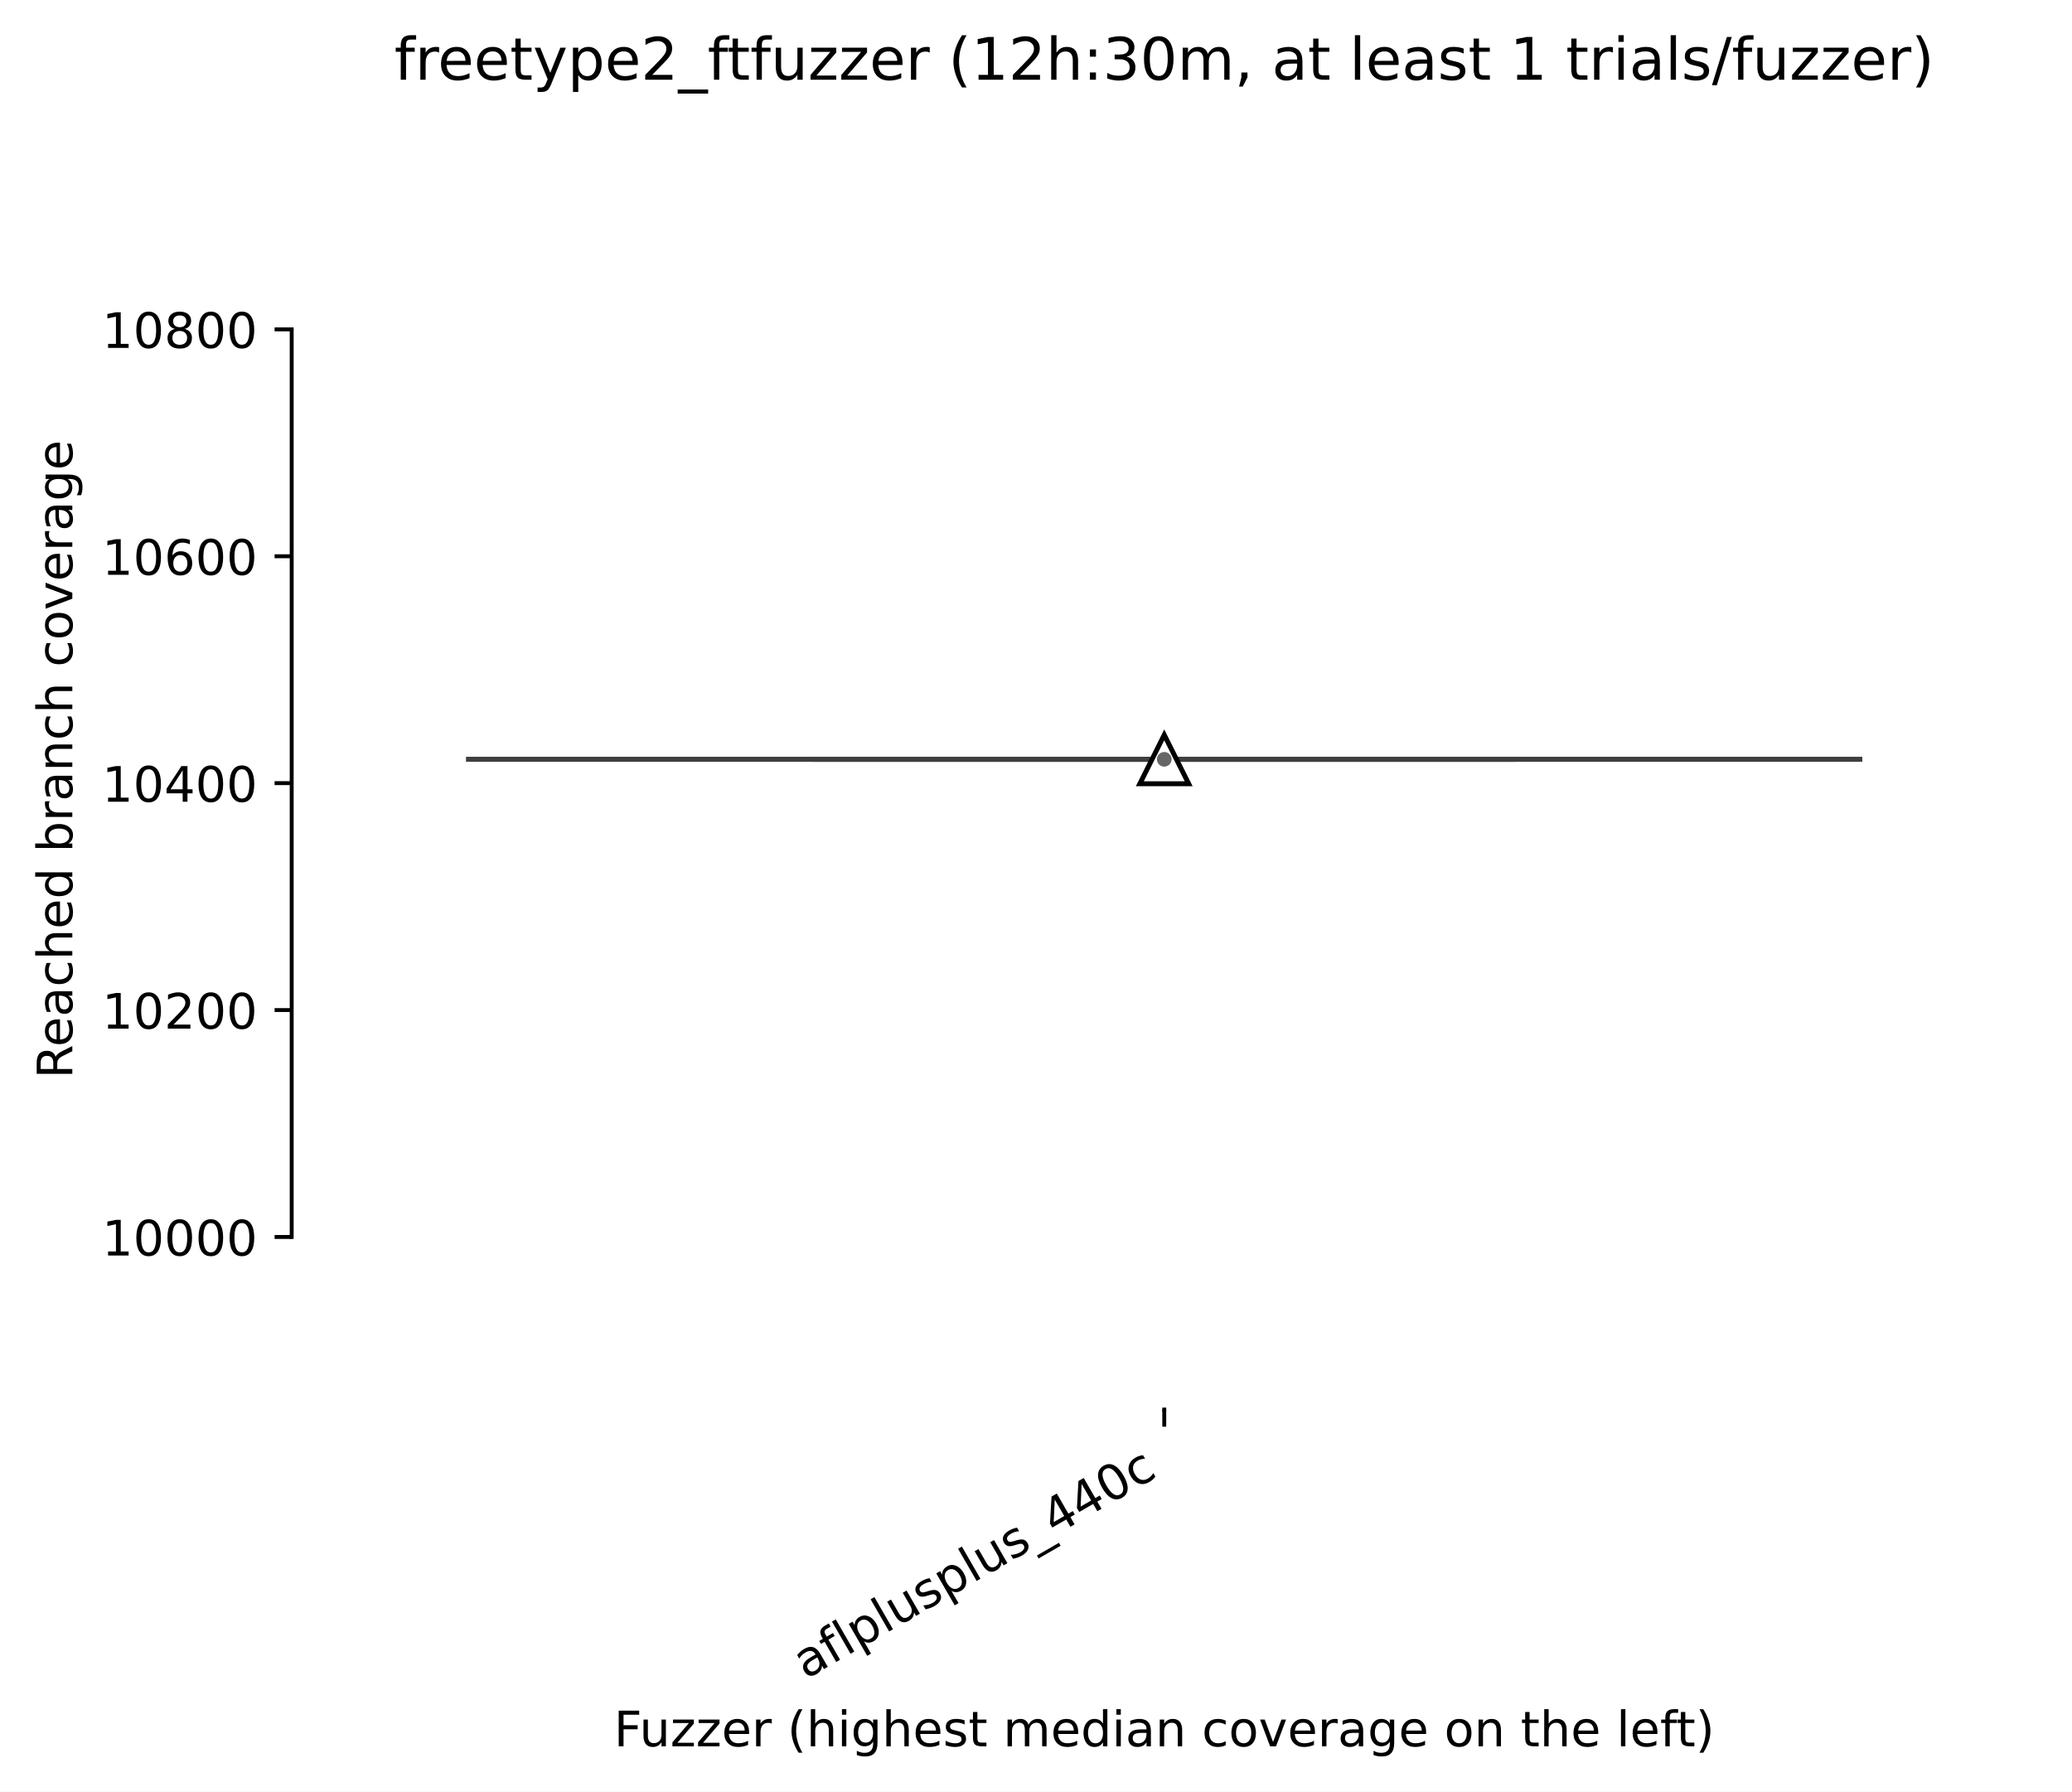
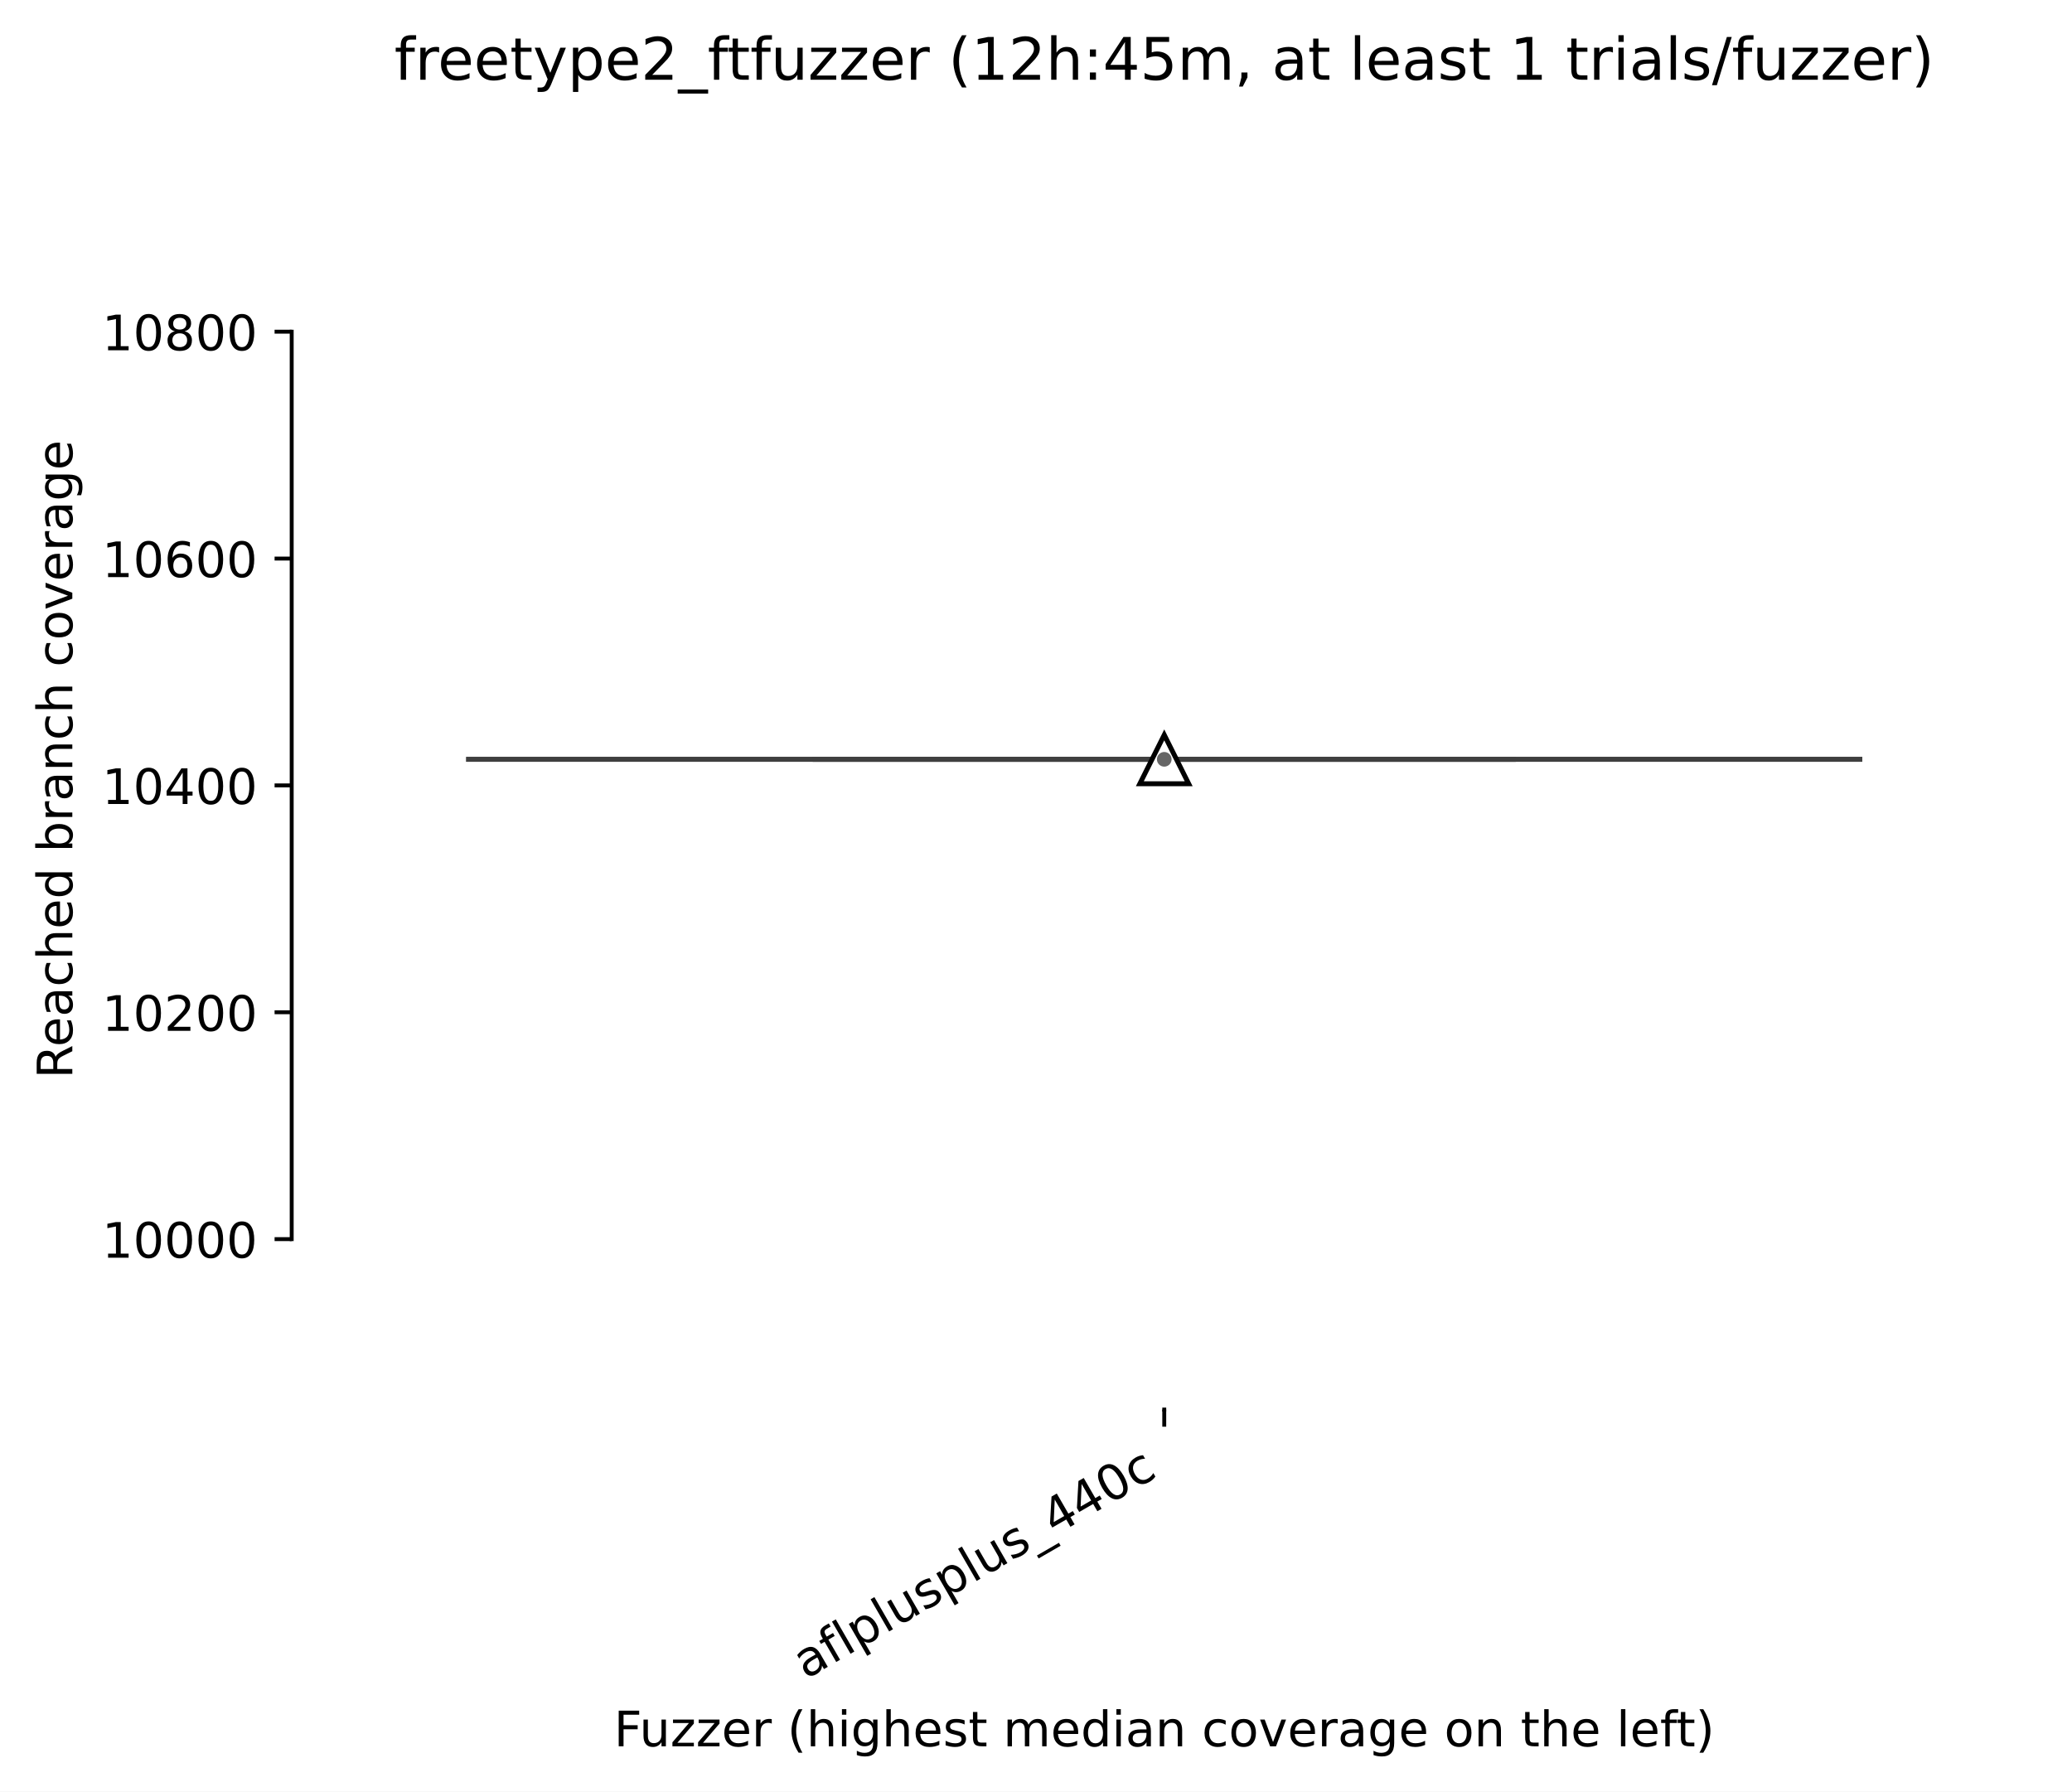
<svg xmlns="http://www.w3.org/2000/svg" xmlns:xlink="http://www.w3.org/1999/xlink" width="424.011pt" height="366.61pt" viewBox="0 0 424.011 366.61" version="1.1">
  <defs>
    <style type="text/css">*{stroke-linejoin: round; stroke-linecap: butt}</style>
  </defs>
  <g id="figure_1">
    <g id="patch_1">
      <path d="M 0 366.61  L 424.011 366.61  L 424.011 -0  L 0 -0  z " style="fill: #ffffff" />
    </g>
    <g id="axes_1">
      <g id="patch_2">
        <path d="M 59.691 288.43  L 416.811 288.43  L 416.811 22.318  L 59.691 22.318  z " style="fill: #ffffff" />
      </g>
      <g id="matplotlib.axis_1">
        <g id="xtick_1">
          <g id="line2d_1">
            <defs>
-               <path id="macef4b185a" d="M 0 0  L 0 3.5  " style="stroke: #000000; stroke-width: 0.8" />
+               <path id="m5508648068" d="M 0 0  L 0 3.5  " style="stroke: #000000; stroke-width: 0.8" />
            </defs>
            <g>
-               <use xlink:href="#macef4b185a" x="238.251" y="288.43" style="stroke: #000000; stroke-width: 0.8" />
+               <use xlink:href="#m5508648068" x="238.251" y="288.43" style="stroke: #000000; stroke-width: 0.8" />
            </g>
          </g>
          <g id="text_1">
            <g transform="translate(164.8804 343.6903) rotate(-30) scale(0.1 -0.1)">
              <defs>
                <path id="DejaVuSans-61" d="M 2194 1759  Q 1497 1759 1228 1600  Q 959 1441 959 1056  Q 959 750 1161 570  Q 1363 391 1709 391  Q 2188 391 2477 730  Q 2766 1069 2766 1631  L 2766 1759  L 2194 1759  z M 3341 1997  L 3341 0  L 2766 0  L 2766 531  Q 2569 213 2275 61  Q 1981 -91 1556 -91  Q 1019 -91 701 211  Q 384 513 384 1019  Q 384 1609 779 1909  Q 1175 2209 1959 2209  L 2766 2209  L 2766 2266  Q 2766 2663 2505 2880  Q 2244 3097 1772 3097  Q 1472 3097 1187 3025  Q 903 2953 641 2809  L 641 3341  Q 956 3463 1253 3523  Q 1550 3584 1831 3584  Q 2591 3584 2966 3190  Q 3341 2797 3341 1997  z " transform="scale(0.015625)" />
                <path id="DejaVuSans-66" d="M 2375 4863  L 2375 4384  L 1825 4384  Q 1516 4384 1395 4259  Q 1275 4134 1275 3809  L 1275 3500  L 2222 3500  L 2222 3053  L 1275 3053  L 1275 0  L 697 0  L 697 3053  L 147 3053  L 147 3500  L 697 3500  L 697 3744  Q 697 4328 969 4595  Q 1241 4863 1831 4863  L 2375 4863  z " transform="scale(0.015625)" />
                <path id="DejaVuSans-6c" d="M 603 4863  L 1178 4863  L 1178 0  L 603 0  L 603 4863  z " transform="scale(0.015625)" />
                <path id="DejaVuSans-70" d="M 1159 525  L 1159 -1331  L 581 -1331  L 581 3500  L 1159 3500  L 1159 2969  Q 1341 3281 1617 3432  Q 1894 3584 2278 3584  Q 2916 3584 3314 3078  Q 3713 2572 3713 1747  Q 3713 922 3314 415  Q 2916 -91 2278 -91  Q 1894 -91 1617 61  Q 1341 213 1159 525  z M 3116 1747  Q 3116 2381 2855 2742  Q 2594 3103 2138 3103  Q 1681 3103 1420 2742  Q 1159 2381 1159 1747  Q 1159 1113 1420 752  Q 1681 391 2138 391  Q 2594 391 2855 752  Q 3116 1113 3116 1747  z " transform="scale(0.015625)" />
                <path id="DejaVuSans-75" d="M 544 1381  L 544 3500  L 1119 3500  L 1119 1403  Q 1119 906 1312 657  Q 1506 409 1894 409  Q 2359 409 2629 706  Q 2900 1003 2900 1516  L 2900 3500  L 3475 3500  L 3475 0  L 2900 0  L 2900 538  Q 2691 219 2414 64  Q 2138 -91 1772 -91  Q 1169 -91 856 284  Q 544 659 544 1381  z M 1991 3584  L 1991 3584  z " transform="scale(0.015625)" />
                <path id="DejaVuSans-73" d="M 2834 3397  L 2834 2853  Q 2591 2978 2328 3040  Q 2066 3103 1784 3103  Q 1356 3103 1142 2972  Q 928 2841 928 2578  Q 928 2378 1081 2264  Q 1234 2150 1697 2047  L 1894 2003  Q 2506 1872 2764 1633  Q 3022 1394 3022 966  Q 3022 478 2636 193  Q 2250 -91 1575 -91  Q 1294 -91 989 -36  Q 684 19 347 128  L 347 722  Q 666 556 975 473  Q 1284 391 1588 391  Q 1994 391 2212 530  Q 2431 669 2431 922  Q 2431 1156 2273 1281  Q 2116 1406 1581 1522  L 1381 1569  Q 847 1681 609 1914  Q 372 2147 372 2553  Q 372 3047 722 3315  Q 1072 3584 1716 3584  Q 2034 3584 2315 3537  Q 2597 3491 2834 3397  z " transform="scale(0.015625)" />
                <path id="DejaVuSans-5f" d="M 3263 -1063  L 3263 -1509  L -63 -1509  L -63 -1063  L 3263 -1063  z " transform="scale(0.015625)" />
                <path id="DejaVuSans-34" d="M 2419 4116  L 825 1625  L 2419 1625  L 2419 4116  z M 2253 4666  L 3047 4666  L 3047 1625  L 3713 1625  L 3713 1100  L 3047 1100  L 3047 0  L 2419 0  L 2419 1100  L 313 1100  L 313 1709  L 2253 4666  z " transform="scale(0.015625)" />
                <path id="DejaVuSans-30" d="M 2034 4250  Q 1547 4250 1301 3770  Q 1056 3291 1056 2328  Q 1056 1369 1301 889  Q 1547 409 2034 409  Q 2525 409 2770 889  Q 3016 1369 3016 2328  Q 3016 3291 2770 3770  Q 2525 4250 2034 4250  z M 2034 4750  Q 2819 4750 3233 4129  Q 3647 3509 3647 2328  Q 3647 1150 3233 529  Q 2819 -91 2034 -91  Q 1250 -91 836 529  Q 422 1150 422 2328  Q 422 3509 836 4129  Q 1250 4750 2034 4750  z " transform="scale(0.015625)" />
                <path id="DejaVuSans-63" d="M 3122 3366  L 3122 2828  Q 2878 2963 2633 3030  Q 2388 3097 2138 3097  Q 1578 3097 1268 2742  Q 959 2388 959 1747  Q 959 1106 1268 751  Q 1578 397 2138 397  Q 2388 397 2633 464  Q 2878 531 3122 666  L 3122 134  Q 2881 22 2623 -34  Q 2366 -91 2075 -91  Q 1284 -91 818 406  Q 353 903 353 1747  Q 353 2603 823 3093  Q 1294 3584 2113 3584  Q 2378 3584 2631 3529  Q 2884 3475 3122 3366  z " transform="scale(0.015625)" />
              </defs>
              <use xlink:href="#DejaVuSans-61" />
              <use xlink:href="#DejaVuSans-66" transform="translate(61.2793 0)" />
              <use xlink:href="#DejaVuSans-6c" transform="translate(96.48438 0)" />
              <use xlink:href="#DejaVuSans-70" transform="translate(124.2676 0)" />
              <use xlink:href="#DejaVuSans-6c" transform="translate(187.7441 0)" />
              <use xlink:href="#DejaVuSans-75" transform="translate(215.5273 0)" />
              <use xlink:href="#DejaVuSans-73" transform="translate(278.9062 0)" />
              <use xlink:href="#DejaVuSans-70" transform="translate(331.0059 0)" />
              <use xlink:href="#DejaVuSans-6c" transform="translate(394.4824 0)" />
              <use xlink:href="#DejaVuSans-75" transform="translate(422.2656 0)" />
              <use xlink:href="#DejaVuSans-73" transform="translate(485.6445 0)" />
              <use xlink:href="#DejaVuSans-5f" transform="translate(537.7441 0)" />
              <use xlink:href="#DejaVuSans-34" transform="translate(587.7441 0)" />
              <use xlink:href="#DejaVuSans-34" transform="translate(651.3672 0)" />
              <use xlink:href="#DejaVuSans-30" transform="translate(714.9902 0)" />
              <use xlink:href="#DejaVuSans-63" transform="translate(778.6133 0)" />
            </g>
          </g>
        </g>
        <g id="text_2">
          <g transform="translate(125.6327 357.3306) scale(0.1 -0.1)">
            <defs>
              <path id="DejaVuSans-46" d="M 628 4666  L 3309 4666  L 3309 4134  L 1259 4134  L 1259 2759  L 3109 2759  L 3109 2228  L 1259 2228  L 1259 0  L 628 0  L 628 4666  z " transform="scale(0.015625)" />
              <path id="DejaVuSans-7a" d="M 353 3500  L 3084 3500  L 3084 2975  L 922 459  L 3084 459  L 3084 0  L 275 0  L 275 525  L 2438 3041  L 353 3041  L 353 3500  z " transform="scale(0.015625)" />
              <path id="DejaVuSans-65" d="M 3597 1894  L 3597 1613  L 953 1613  Q 991 1019 1311 708  Q 1631 397 2203 397  Q 2534 397 2845 478  Q 3156 559 3463 722  L 3463 178  Q 3153 47 2828 -22  Q 2503 -91 2169 -91  Q 1331 -91 842 396  Q 353 884 353 1716  Q 353 2575 817 3079  Q 1281 3584 2069 3584  Q 2775 3584 3186 3129  Q 3597 2675 3597 1894  z M 3022 2063  Q 3016 2534 2758 2815  Q 2500 3097 2075 3097  Q 1594 3097 1305 2825  Q 1016 2553 972 2059  L 3022 2063  z " transform="scale(0.015625)" />
              <path id="DejaVuSans-72" d="M 2631 2963  Q 2534 3019 2420 3045  Q 2306 3072 2169 3072  Q 1681 3072 1420 2755  Q 1159 2438 1159 1844  L 1159 0  L 581 0  L 581 3500  L 1159 3500  L 1159 2956  Q 1341 3275 1631 3429  Q 1922 3584 2338 3584  Q 2397 3584 2469 3576  Q 2541 3569 2628 3553  L 2631 2963  z " transform="scale(0.015625)" />
              <path id="DejaVuSans-20" transform="scale(0.015625)" />
              <path id="DejaVuSans-28" d="M 1984 4856  Q 1566 4138 1362 3434  Q 1159 2731 1159 2009  Q 1159 1288 1364 580  Q 1569 -128 1984 -844  L 1484 -844  Q 1016 -109 783 600  Q 550 1309 550 2009  Q 550 2706 781 3412  Q 1013 4119 1484 4856  L 1984 4856  z " transform="scale(0.015625)" />
              <path id="DejaVuSans-68" d="M 3513 2113  L 3513 0  L 2938 0  L 2938 2094  Q 2938 2591 2744 2837  Q 2550 3084 2163 3084  Q 1697 3084 1428 2787  Q 1159 2491 1159 1978  L 1159 0  L 581 0  L 581 4863  L 1159 4863  L 1159 2956  Q 1366 3272 1645 3428  Q 1925 3584 2291 3584  Q 2894 3584 3203 3211  Q 3513 2838 3513 2113  z " transform="scale(0.015625)" />
              <path id="DejaVuSans-69" d="M 603 3500  L 1178 3500  L 1178 0  L 603 0  L 603 3500  z M 603 4863  L 1178 4863  L 1178 4134  L 603 4134  L 603 4863  z " transform="scale(0.015625)" />
              <path id="DejaVuSans-67" d="M 2906 1791  Q 2906 2416 2648 2759  Q 2391 3103 1925 3103  Q 1463 3103 1205 2759  Q 947 2416 947 1791  Q 947 1169 1205 825  Q 1463 481 1925 481  Q 2391 481 2648 825  Q 2906 1169 2906 1791  z M 3481 434  Q 3481 -459 3084 -895  Q 2688 -1331 1869 -1331  Q 1566 -1331 1297 -1286  Q 1028 -1241 775 -1147  L 775 -588  Q 1028 -725 1275 -790  Q 1522 -856 1778 -856  Q 2344 -856 2625 -561  Q 2906 -266 2906 331  L 2906 616  Q 2728 306 2450 153  Q 2172 0 1784 0  Q 1141 0 747 490  Q 353 981 353 1791  Q 353 2603 747 3093  Q 1141 3584 1784 3584  Q 2172 3584 2450 3431  Q 2728 3278 2906 2969  L 2906 3500  L 3481 3500  L 3481 434  z " transform="scale(0.015625)" />
              <path id="DejaVuSans-74" d="M 1172 4494  L 1172 3500  L 2356 3500  L 2356 3053  L 1172 3053  L 1172 1153  Q 1172 725 1289 603  Q 1406 481 1766 481  L 2356 481  L 2356 0  L 1766 0  Q 1100 0 847 248  Q 594 497 594 1153  L 594 3053  L 172 3053  L 172 3500  L 594 3500  L 594 4494  L 1172 4494  z " transform="scale(0.015625)" />
              <path id="DejaVuSans-6d" d="M 3328 2828  Q 3544 3216 3844 3400  Q 4144 3584 4550 3584  Q 5097 3584 5394 3201  Q 5691 2819 5691 2113  L 5691 0  L 5113 0  L 5113 2094  Q 5113 2597 4934 2840  Q 4756 3084 4391 3084  Q 3944 3084 3684 2787  Q 3425 2491 3425 1978  L 3425 0  L 2847 0  L 2847 2094  Q 2847 2600 2669 2842  Q 2491 3084 2119 3084  Q 1678 3084 1418 2786  Q 1159 2488 1159 1978  L 1159 0  L 581 0  L 581 3500  L 1159 3500  L 1159 2956  Q 1356 3278 1631 3431  Q 1906 3584 2284 3584  Q 2666 3584 2933 3390  Q 3200 3197 3328 2828  z " transform="scale(0.015625)" />
              <path id="DejaVuSans-64" d="M 2906 2969  L 2906 4863  L 3481 4863  L 3481 0  L 2906 0  L 2906 525  Q 2725 213 2448 61  Q 2172 -91 1784 -91  Q 1150 -91 751 415  Q 353 922 353 1747  Q 353 2572 751 3078  Q 1150 3584 1784 3584  Q 2172 3584 2448 3432  Q 2725 3281 2906 2969  z M 947 1747  Q 947 1113 1208 752  Q 1469 391 1925 391  Q 2381 391 2643 752  Q 2906 1113 2906 1747  Q 2906 2381 2643 2742  Q 2381 3103 1925 3103  Q 1469 3103 1208 2742  Q 947 2381 947 1747  z " transform="scale(0.015625)" />
              <path id="DejaVuSans-6e" d="M 3513 2113  L 3513 0  L 2938 0  L 2938 2094  Q 2938 2591 2744 2837  Q 2550 3084 2163 3084  Q 1697 3084 1428 2787  Q 1159 2491 1159 1978  L 1159 0  L 581 0  L 581 3500  L 1159 3500  L 1159 2956  Q 1366 3272 1645 3428  Q 1925 3584 2291 3584  Q 2894 3584 3203 3211  Q 3513 2838 3513 2113  z " transform="scale(0.015625)" />
              <path id="DejaVuSans-6f" d="M 1959 3097  Q 1497 3097 1228 2736  Q 959 2375 959 1747  Q 959 1119 1226 758  Q 1494 397 1959 397  Q 2419 397 2687 759  Q 2956 1122 2956 1747  Q 2956 2369 2687 2733  Q 2419 3097 1959 3097  z M 1959 3584  Q 2709 3584 3137 3096  Q 3566 2609 3566 1747  Q 3566 888 3137 398  Q 2709 -91 1959 -91  Q 1206 -91 779 398  Q 353 888 353 1747  Q 353 2609 779 3096  Q 1206 3584 1959 3584  z " transform="scale(0.015625)" />
              <path id="DejaVuSans-76" d="M 191 3500  L 800 3500  L 1894 563  L 2988 3500  L 3597 3500  L 2284 0  L 1503 0  L 191 3500  z " transform="scale(0.015625)" />
              <path id="DejaVuSans-29" d="M 513 4856  L 1013 4856  Q 1481 4119 1714 3412  Q 1947 2706 1947 2009  Q 1947 1309 1714 600  Q 1481 -109 1013 -844  L 513 -844  Q 928 -128 1133 580  Q 1338 1288 1338 2009  Q 1338 2731 1133 3434  Q 928 4138 513 4856  z " transform="scale(0.015625)" />
            </defs>
            <use xlink:href="#DejaVuSans-46" />
            <use xlink:href="#DejaVuSans-75" transform="translate(52.01953 0)" />
            <use xlink:href="#DejaVuSans-7a" transform="translate(115.3984 0)" />
            <use xlink:href="#DejaVuSans-7a" transform="translate(167.8887 0)" />
            <use xlink:href="#DejaVuSans-65" transform="translate(220.3789 0)" />
            <use xlink:href="#DejaVuSans-72" transform="translate(281.9023 0)" />
            <use xlink:href="#DejaVuSans-20" transform="translate(323.0156 0)" />
            <use xlink:href="#DejaVuSans-28" transform="translate(354.8027 0)" />
            <use xlink:href="#DejaVuSans-68" transform="translate(393.8164 0)" />
            <use xlink:href="#DejaVuSans-69" transform="translate(457.1953 0)" />
            <use xlink:href="#DejaVuSans-67" transform="translate(484.9785 0)" />
            <use xlink:href="#DejaVuSans-68" transform="translate(548.4551 0)" />
            <use xlink:href="#DejaVuSans-65" transform="translate(611.834 0)" />
            <use xlink:href="#DejaVuSans-73" transform="translate(673.3574 0)" />
            <use xlink:href="#DejaVuSans-74" transform="translate(725.457 0)" />
            <use xlink:href="#DejaVuSans-20" transform="translate(764.666 0)" />
            <use xlink:href="#DejaVuSans-6d" transform="translate(796.4531 0)" />
            <use xlink:href="#DejaVuSans-65" transform="translate(893.8652 0)" />
            <use xlink:href="#DejaVuSans-64" transform="translate(955.3887 0)" />
            <use xlink:href="#DejaVuSans-69" transform="translate(1018.865 0)" />
            <use xlink:href="#DejaVuSans-61" transform="translate(1046.648 0)" />
            <use xlink:href="#DejaVuSans-6e" transform="translate(1107.928 0)" />
            <use xlink:href="#DejaVuSans-20" transform="translate(1171.307 0)" />
            <use xlink:href="#DejaVuSans-63" transform="translate(1203.094 0)" />
            <use xlink:href="#DejaVuSans-6f" transform="translate(1258.074 0)" />
            <use xlink:href="#DejaVuSans-76" transform="translate(1319.256 0)" />
            <use xlink:href="#DejaVuSans-65" transform="translate(1378.436 0)" />
            <use xlink:href="#DejaVuSans-72" transform="translate(1439.959 0)" />
            <use xlink:href="#DejaVuSans-61" transform="translate(1481.072 0)" />
            <use xlink:href="#DejaVuSans-67" transform="translate(1542.352 0)" />
            <use xlink:href="#DejaVuSans-65" transform="translate(1605.828 0)" />
            <use xlink:href="#DejaVuSans-20" transform="translate(1667.352 0)" />
            <use xlink:href="#DejaVuSans-6f" transform="translate(1699.139 0)" />
            <use xlink:href="#DejaVuSans-6e" transform="translate(1760.32 0)" />
            <use xlink:href="#DejaVuSans-20" transform="translate(1823.699 0)" />
            <use xlink:href="#DejaVuSans-74" transform="translate(1855.486 0)" />
            <use xlink:href="#DejaVuSans-68" transform="translate(1894.695 0)" />
            <use xlink:href="#DejaVuSans-65" transform="translate(1958.074 0)" />
            <use xlink:href="#DejaVuSans-20" transform="translate(2019.598 0)" />
            <use xlink:href="#DejaVuSans-6c" transform="translate(2051.385 0)" />
            <use xlink:href="#DejaVuSans-65" transform="translate(2079.168 0)" />
            <use xlink:href="#DejaVuSans-66" transform="translate(2140.691 0)" />
            <use xlink:href="#DejaVuSans-74" transform="translate(2174.146 0)" />
            <use xlink:href="#DejaVuSans-29" transform="translate(2213.355 0)" />
          </g>
        </g>
      </g>
      <g id="matplotlib.axis_2">
        <g id="ytick_1">
          <g id="line2d_2">
            <defs>
-               <path id="m300c6bf769" d="M 0 0  L -3.5 0  " style="stroke: #000000; stroke-width: 0.8" />
+               <path id="m46b7afb7df" d="M 0 0  L -3.5 0  " style="stroke: #000000; stroke-width: 0.8" />
            </defs>
            <g>
-               <use xlink:href="#m300c6bf769" x="59.691" y="253.108" style="stroke: #000000; stroke-width: 0.8" />
+               <use xlink:href="#m46b7afb7df" x="59.691" y="253.553" style="stroke: #000000; stroke-width: 0.8" />
            </g>
          </g>
          <g id="text_3">
-             <g transform="translate(20.87813 256.9071) scale(0.1 -0.1)">
+             <g transform="translate(20.87813 257.3525) scale(0.1 -0.1)">
              <defs>
                <path id="DejaVuSans-31" d="M 794 531  L 1825 531  L 1825 4091  L 703 3866  L 703 4441  L 1819 4666  L 2450 4666  L 2450 531  L 3481 531  L 3481 0  L 794 0  L 794 531  z " transform="scale(0.015625)" />
              </defs>
              <use xlink:href="#DejaVuSans-31" />
              <use xlink:href="#DejaVuSans-30" transform="translate(63.62305 0)" />
              <use xlink:href="#DejaVuSans-30" transform="translate(127.2461 0)" />
              <use xlink:href="#DejaVuSans-30" transform="translate(190.8691 0)" />
              <use xlink:href="#DejaVuSans-30" transform="translate(254.4922 0)" />
            </g>
          </g>
        </g>
        <g id="ytick_2">
          <g id="line2d_3">
            <g>
-               <use xlink:href="#m300c6bf769" x="59.691" y="206.679" style="stroke: #000000; stroke-width: 0.8" />
+               <use xlink:href="#m46b7afb7df" x="59.691" y="207.133" style="stroke: #000000; stroke-width: 0.8" />
            </g>
          </g>
          <g id="text_4">
-             <g transform="translate(20.87813 210.4777) scale(0.1 -0.1)">
+             <g transform="translate(20.87813 210.9321) scale(0.1 -0.1)">
              <defs>
                <path id="DejaVuSans-32" d="M 1228 531  L 3431 531  L 3431 0  L 469 0  L 469 531  Q 828 903 1448 1529  Q 2069 2156 2228 2338  Q 2531 2678 2651 2914  Q 2772 3150 2772 3378  Q 2772 3750 2511 3984  Q 2250 4219 1831 4219  Q 1534 4219 1204 4116  Q 875 4013 500 3803  L 500 4441  Q 881 4594 1212 4672  Q 1544 4750 1819 4750  Q 2544 4750 2975 4387  Q 3406 4025 3406 3419  Q 3406 3131 3298 2873  Q 3191 2616 2906 2266  Q 2828 2175 2409 1742  Q 1991 1309 1228 531  z " transform="scale(0.015625)" />
              </defs>
              <use xlink:href="#DejaVuSans-31" />
              <use xlink:href="#DejaVuSans-30" transform="translate(63.62305 0)" />
              <use xlink:href="#DejaVuSans-32" transform="translate(127.2461 0)" />
              <use xlink:href="#DejaVuSans-30" transform="translate(190.8691 0)" />
              <use xlink:href="#DejaVuSans-30" transform="translate(254.4922 0)" />
            </g>
          </g>
        </g>
        <g id="ytick_3">
          <g id="line2d_4">
            <g>
-               <use xlink:href="#m300c6bf769" x="59.691" y="160.249" style="stroke: #000000; stroke-width: 0.8" />
+               <use xlink:href="#m46b7afb7df" x="59.691" y="160.712" style="stroke: #000000; stroke-width: 0.8" />
            </g>
          </g>
          <g id="text_5">
-             <g transform="translate(20.87813 164.0484) scale(0.1 -0.1)">
+             <g transform="translate(20.87813 164.5117) scale(0.1 -0.1)">
              <use xlink:href="#DejaVuSans-31" />
              <use xlink:href="#DejaVuSans-30" transform="translate(63.62305 0)" />
              <use xlink:href="#DejaVuSans-34" transform="translate(127.2461 0)" />
              <use xlink:href="#DejaVuSans-30" transform="translate(190.8691 0)" />
              <use xlink:href="#DejaVuSans-30" transform="translate(254.4922 0)" />
            </g>
          </g>
        </g>
        <g id="ytick_4">
          <g id="line2d_5">
            <g>
-               <use xlink:href="#m300c6bf769" x="59.691" y="113.82" style="stroke: #000000; stroke-width: 0.8" />
+               <use xlink:href="#m46b7afb7df" x="59.691" y="114.292" style="stroke: #000000; stroke-width: 0.8" />
            </g>
          </g>
          <g id="text_6">
-             <g transform="translate(20.87813 117.6191) scale(0.1 -0.1)">
+             <g transform="translate(20.87813 118.0913) scale(0.1 -0.1)">
              <defs>
                <path id="DejaVuSans-36" d="M 2113 2584  Q 1688 2584 1439 2293  Q 1191 2003 1191 1497  Q 1191 994 1439 701  Q 1688 409 2113 409  Q 2538 409 2786 701  Q 3034 994 3034 1497  Q 3034 2003 2786 2293  Q 2538 2584 2113 2584  z M 3366 4563  L 3366 3988  Q 3128 4100 2886 4159  Q 2644 4219 2406 4219  Q 1781 4219 1451 3797  Q 1122 3375 1075 2522  Q 1259 2794 1537 2939  Q 1816 3084 2150 3084  Q 2853 3084 3261 2657  Q 3669 2231 3669 1497  Q 3669 778 3244 343  Q 2819 -91 2113 -91  Q 1303 -91 875 529  Q 447 1150 447 2328  Q 447 3434 972 4092  Q 1497 4750 2381 4750  Q 2619 4750 2861 4703  Q 3103 4656 3366 4563  z " transform="scale(0.015625)" />
              </defs>
              <use xlink:href="#DejaVuSans-31" />
              <use xlink:href="#DejaVuSans-30" transform="translate(63.62305 0)" />
              <use xlink:href="#DejaVuSans-36" transform="translate(127.2461 0)" />
              <use xlink:href="#DejaVuSans-30" transform="translate(190.8691 0)" />
              <use xlink:href="#DejaVuSans-30" transform="translate(254.4922 0)" />
            </g>
          </g>
        </g>
        <g id="ytick_5">
          <g id="line2d_6">
            <g>
-               <use xlink:href="#m300c6bf769" x="59.691" y="67.391" style="stroke: #000000; stroke-width: 0.8" />
+               <use xlink:href="#m46b7afb7df" x="59.691" y="67.872" style="stroke: #000000; stroke-width: 0.8" />
            </g>
          </g>
          <g id="text_7">
-             <g transform="translate(20.87813 71.18977) scale(0.1 -0.1)">
+             <g transform="translate(20.87813 71.67086) scale(0.1 -0.1)">
              <defs>
                <path id="DejaVuSans-38" d="M 2034 2216  Q 1584 2216 1326 1975  Q 1069 1734 1069 1313  Q 1069 891 1326 650  Q 1584 409 2034 409  Q 2484 409 2743 651  Q 3003 894 3003 1313  Q 3003 1734 2745 1975  Q 2488 2216 2034 2216  z M 1403 2484  Q 997 2584 770 2862  Q 544 3141 544 3541  Q 544 4100 942 4425  Q 1341 4750 2034 4750  Q 2731 4750 3128 4425  Q 3525 4100 3525 3541  Q 3525 3141 3298 2862  Q 3072 2584 2669 2484  Q 3125 2378 3379 2068  Q 3634 1759 3634 1313  Q 3634 634 3220 271  Q 2806 -91 2034 -91  Q 1263 -91 848 271  Q 434 634 434 1313  Q 434 1759 690 2068  Q 947 2378 1403 2484  z M 1172 3481  Q 1172 3119 1398 2916  Q 1625 2713 2034 2713  Q 2441 2713 2670 2916  Q 2900 3119 2900 3481  Q 2900 3844 2670 4047  Q 2441 4250 2034 4250  Q 1625 4250 1398 4047  Q 1172 3844 1172 3481  z " transform="scale(0.015625)" />
              </defs>
              <use xlink:href="#DejaVuSans-31" />
              <use xlink:href="#DejaVuSans-30" transform="translate(63.62305 0)" />
              <use xlink:href="#DejaVuSans-38" transform="translate(127.2461 0)" />
              <use xlink:href="#DejaVuSans-30" transform="translate(190.8691 0)" />
              <use xlink:href="#DejaVuSans-30" transform="translate(254.4922 0)" />
            </g>
          </g>
        </g>
        <g id="text_8">
          <g transform="translate(14.79844 220.7062) rotate(-90) scale(0.1 -0.1)">
            <defs>
              <path id="DejaVuSans-52" d="M 2841 2188  Q 3044 2119 3236 1894  Q 3428 1669 3622 1275  L 4263 0  L 3584 0  L 2988 1197  Q 2756 1666 2539 1819  Q 2322 1972 1947 1972  L 1259 1972  L 1259 0  L 628 0  L 628 4666  L 2053 4666  Q 2853 4666 3247 4331  Q 3641 3997 3641 3322  Q 3641 2881 3436 2590  Q 3231 2300 2841 2188  z M 1259 4147  L 1259 2491  L 2053 2491  Q 2509 2491 2742 2702  Q 2975 2913 2975 3322  Q 2975 3731 2742 3939  Q 2509 4147 2053 4147  L 1259 4147  z " transform="scale(0.015625)" />
              <path id="DejaVuSans-62" d="M 3116 1747  Q 3116 2381 2855 2742  Q 2594 3103 2138 3103  Q 1681 3103 1420 2742  Q 1159 2381 1159 1747  Q 1159 1113 1420 752  Q 1681 391 2138 391  Q 2594 391 2855 752  Q 3116 1113 3116 1747  z M 1159 2969  Q 1341 3281 1617 3432  Q 1894 3584 2278 3584  Q 2916 3584 3314 3078  Q 3713 2572 3713 1747  Q 3713 922 3314 415  Q 2916 -91 2278 -91  Q 1894 -91 1617 61  Q 1341 213 1159 525  L 1159 0  L 581 0  L 581 4863  L 1159 4863  L 1159 2969  z " transform="scale(0.015625)" />
            </defs>
            <use xlink:href="#DejaVuSans-52" />
            <use xlink:href="#DejaVuSans-65" transform="translate(64.98242 0)" />
            <use xlink:href="#DejaVuSans-61" transform="translate(126.5059 0)" />
            <use xlink:href="#DejaVuSans-63" transform="translate(187.7852 0)" />
            <use xlink:href="#DejaVuSans-68" transform="translate(242.7656 0)" />
            <use xlink:href="#DejaVuSans-65" transform="translate(306.1445 0)" />
            <use xlink:href="#DejaVuSans-64" transform="translate(367.668 0)" />
            <use xlink:href="#DejaVuSans-20" transform="translate(431.1445 0)" />
            <use xlink:href="#DejaVuSans-62" transform="translate(462.9316 0)" />
            <use xlink:href="#DejaVuSans-72" transform="translate(526.4082 0)" />
            <use xlink:href="#DejaVuSans-61" transform="translate(567.5215 0)" />
            <use xlink:href="#DejaVuSans-6e" transform="translate(628.8008 0)" />
            <use xlink:href="#DejaVuSans-63" transform="translate(692.1797 0)" />
            <use xlink:href="#DejaVuSans-68" transform="translate(747.1602 0)" />
            <use xlink:href="#DejaVuSans-20" transform="translate(810.5391 0)" />
            <use xlink:href="#DejaVuSans-63" transform="translate(842.3262 0)" />
            <use xlink:href="#DejaVuSans-6f" transform="translate(897.3066 0)" />
            <use xlink:href="#DejaVuSans-76" transform="translate(958.4883 0)" />
            <use xlink:href="#DejaVuSans-65" transform="translate(1017.668 0)" />
            <use xlink:href="#DejaVuSans-72" transform="translate(1079.191 0)" />
            <use xlink:href="#DejaVuSans-61" transform="translate(1120.305 0)" />
            <use xlink:href="#DejaVuSans-67" transform="translate(1181.584 0)" />
            <use xlink:href="#DejaVuSans-65" transform="translate(1245.061 0)" />
          </g>
        </g>
      </g>
      <g id="patch_3">
-         <path d="M 95.403 155.374  L 381.099 155.374  L 381.099 155.374  L 95.403 155.374  L 95.403 155.374  z " clip-path="url(#p2d3ba848e2)" style="fill: #3274a1; stroke: #3f3f3f; stroke-linejoin: miter" />
+         <path d="M 95.403 155.374  L 381.099 155.374  L 381.099 155.374  L 95.403 155.374  L 95.403 155.374  z " clip-path="url(#p18aa67e69a)" style="fill: #3274a1; stroke: #3f3f3f; stroke-linejoin: miter" />
      </g>
      <g id="line2d_7">
-         <path d="M 238.251 155.374  L 238.251 155.374  " clip-path="url(#p2d3ba848e2)" style="fill: none; stroke: #3f3f3f" />
+         <path d="M 238.251 155.374  L 238.251 155.374  " clip-path="url(#p18aa67e69a)" style="fill: none; stroke: #3f3f3f" />
      </g>
      <g id="line2d_8">
-         <path d="M 238.251 155.374  L 238.251 155.374  " clip-path="url(#p2d3ba848e2)" style="fill: none; stroke: #3f3f3f" />
+         <path d="M 238.251 155.374  L 238.251 155.374  " clip-path="url(#p18aa67e69a)" style="fill: none; stroke: #3f3f3f" />
      </g>
      <g id="line2d_9">
-         <path d="M 166.827 155.374  L 309.675 155.374  " clip-path="url(#p2d3ba848e2)" style="fill: none; stroke: #3f3f3f; stroke-linecap: square" />
+         <path d="M 166.827 155.374  L 309.675 155.374  " clip-path="url(#p18aa67e69a)" style="fill: none; stroke: #3f3f3f; stroke-linecap: square" />
      </g>
      <g id="line2d_10">
-         <path d="M 166.827 155.374  L 309.675 155.374  " clip-path="url(#p2d3ba848e2)" style="fill: none; stroke: #3f3f3f; stroke-linecap: square" />
+         <path d="M 166.827 155.374  L 309.675 155.374  " clip-path="url(#p18aa67e69a)" style="fill: none; stroke: #3f3f3f; stroke-linecap: square" />
      </g>
      <g id="line2d_11" />
      <g id="line2d_12">
-         <path d="M 95.403 155.374  L 381.099 155.374  " clip-path="url(#p2d3ba848e2)" style="fill: none; stroke: #3f3f3f" />
+         <path d="M 95.403 155.374  L 381.099 155.374  " clip-path="url(#p18aa67e69a)" style="fill: none; stroke: #3f3f3f" />
      </g>
      <g id="line2d_13">
        <defs>
-           <path id="maa240f6a31" d="M 0 -5  L -5 5  L 5 5  z " style="stroke: #000000; stroke-linejoin: miter" />
+           <path id="m8d906e84ed" d="M 0 -5  L -5 5  L 5 5  z " style="stroke: #000000; stroke-linejoin: miter" />
        </defs>
-         <g clip-path="url(#p2d3ba848e2)">
-           <use xlink:href="#maa240f6a31" x="238.251" y="155.374" style="fill: #ffffff; stroke: #000000; stroke-linejoin: miter" />
+         <g clip-path="url(#p18aa67e69a)">
+           <use xlink:href="#m8d906e84ed" x="238.251" y="155.374" style="fill: #ffffff; stroke: #000000; stroke-linejoin: miter" />
        </g>
      </g>
      <g id="patch_4">
-         <path d="M 59.691 253.108  L 59.691 67.391  " style="fill: none; stroke: #000000; stroke-width: 0.8; stroke-linejoin: miter; stroke-linecap: square" />
+         <path d="M 59.691 253.553  L 59.691 67.872  " style="fill: none; stroke: #000000; stroke-width: 0.8; stroke-linejoin: miter; stroke-linecap: square" />
      </g>
      <g id="patch_5">
        <path d="M 238.251 288.43  L 238.251 288.43  " style="fill: none; stroke: #000000; stroke-width: 0.8; stroke-linejoin: miter; stroke-linecap: square" />
      </g>
      <g id="PathCollection_1">
        <defs>
-           <path id="m3955577a59" d="M 0 1.5  C 0.398 1.5 0.779 1.342 1.061 1.061  C 1.342 0.779 1.5 0.398 1.5 0  C 1.5 -0.398 1.342 -0.779 1.061 -1.061  C 0.779 -1.342 0.398 -1.5 0 -1.5  C -0.398 -1.5 -0.779 -1.342 -1.061 -1.061  C -1.342 -0.779 -1.5 -0.398 -1.5 0  C -1.5 0.398 -1.342 0.779 -1.061 1.061  C -0.779 1.342 -0.398 1.5 0 1.5  z " />
+           <path id="m52181463f2" d="M 0 1.5  C 0.398 1.5 0.779 1.342 1.061 1.061  C 1.342 0.779 1.5 0.398 1.5 0  C 1.5 -0.398 1.342 -0.779 1.061 -1.061  C 0.779 -1.342 0.398 -1.5 0 -1.5  C -0.398 -1.5 -0.779 -1.342 -1.061 -1.061  C -1.342 -0.779 -1.5 -0.398 -1.5 0  C -1.5 0.398 -1.342 0.779 -1.061 1.061  C -0.779 1.342 -0.398 1.5 0 1.5  z " />
        </defs>
-         <g clip-path="url(#p2d3ba848e2)">
-           <use xlink:href="#m3955577a59" x="238.251" y="155.374" style="fill-opacity: 0.6" />
+         <g clip-path="url(#p18aa67e69a)">
+           <use xlink:href="#m52181463f2" x="238.251" y="155.374" style="fill-opacity: 0.6" />
        </g>
      </g>
      <g id="text_9">
        <g transform="translate(80.70188 16.31812) scale(0.12 -0.12)">
          <defs>
            <path id="DejaVuSans-79" d="M 2059 -325  Q 1816 -950 1584 -1140  Q 1353 -1331 966 -1331  L 506 -1331  L 506 -850  L 844 -850  Q 1081 -850 1212 -737  Q 1344 -625 1503 -206  L 1606 56  L 191 3500  L 800 3500  L 1894 763  L 2988 3500  L 3597 3500  L 2059 -325  z " transform="scale(0.015625)" />
            <path id="DejaVuSans-3a" d="M 750 794  L 1409 794  L 1409 0  L 750 0  L 750 794  z M 750 3309  L 1409 3309  L 1409 2516  L 750 2516  L 750 3309  z " transform="scale(0.015625)" />
-             <path id="DejaVuSans-33" d="M 2597 2516  Q 3050 2419 3304 2112  Q 3559 1806 3559 1356  Q 3559 666 3084 287  Q 2609 -91 1734 -91  Q 1441 -91 1130 -33  Q 819 25 488 141  L 488 750  Q 750 597 1062 519  Q 1375 441 1716 441  Q 2309 441 2620 675  Q 2931 909 2931 1356  Q 2931 1769 2642 2001  Q 2353 2234 1838 2234  L 1294 2234  L 1294 2753  L 1863 2753  Q 2328 2753 2575 2939  Q 2822 3125 2822 3475  Q 2822 3834 2567 4026  Q 2313 4219 1838 4219  Q 1578 4219 1281 4162  Q 984 4106 628 3988  L 628 4550  Q 988 4650 1302 4700  Q 1616 4750 1894 4750  Q 2613 4750 3031 4423  Q 3450 4097 3450 3541  Q 3450 3153 3228 2886  Q 3006 2619 2597 2516  z " transform="scale(0.015625)" />
+             <path id="DejaVuSans-35" d="M 691 4666  L 3169 4666  L 3169 4134  L 1269 4134  L 1269 2991  Q 1406 3038 1543 3061  Q 1681 3084 1819 3084  Q 2600 3084 3056 2656  Q 3513 2228 3513 1497  Q 3513 744 3044 326  Q 2575 -91 1722 -91  Q 1428 -91 1123 -41  Q 819 9 494 109  L 494 744  Q 775 591 1075 516  Q 1375 441 1709 441  Q 2250 441 2565 725  Q 2881 1009 2881 1497  Q 2881 1984 2565 2268  Q 2250 2553 1709 2553  Q 1456 2553 1204 2497  Q 953 2441 691 2322  L 691 4666  z " transform="scale(0.015625)" />
            <path id="DejaVuSans-2c" d="M 750 794  L 1409 794  L 1409 256  L 897 -744  L 494 -744  L 750 256  L 750 794  z " transform="scale(0.015625)" />
            <path id="DejaVuSans-2f" d="M 1625 4666  L 2156 4666  L 531 -594  L 0 -594  L 1625 4666  z " transform="scale(0.015625)" />
          </defs>
          <use xlink:href="#DejaVuSans-66" />
          <use xlink:href="#DejaVuSans-72" transform="translate(35.20508 0)" />
          <use xlink:href="#DejaVuSans-65" transform="translate(74.06836 0)" />
          <use xlink:href="#DejaVuSans-65" transform="translate(135.5918 0)" />
          <use xlink:href="#DejaVuSans-74" transform="translate(197.1152 0)" />
          <use xlink:href="#DejaVuSans-79" transform="translate(236.3242 0)" />
          <use xlink:href="#DejaVuSans-70" transform="translate(295.5039 0)" />
          <use xlink:href="#DejaVuSans-65" transform="translate(358.9805 0)" />
          <use xlink:href="#DejaVuSans-32" transform="translate(420.5039 0)" />
          <use xlink:href="#DejaVuSans-5f" transform="translate(484.127 0)" />
          <use xlink:href="#DejaVuSans-66" transform="translate(534.127 0)" />
          <use xlink:href="#DejaVuSans-74" transform="translate(567.582 0)" />
          <use xlink:href="#DejaVuSans-66" transform="translate(606.791 0)" />
          <use xlink:href="#DejaVuSans-75" transform="translate(641.9961 0)" />
          <use xlink:href="#DejaVuSans-7a" transform="translate(705.375 0)" />
          <use xlink:href="#DejaVuSans-7a" transform="translate(757.8652 0)" />
          <use xlink:href="#DejaVuSans-65" transform="translate(810.3555 0)" />
          <use xlink:href="#DejaVuSans-72" transform="translate(871.8789 0)" />
          <use xlink:href="#DejaVuSans-20" transform="translate(912.9922 0)" />
          <use xlink:href="#DejaVuSans-28" transform="translate(944.7793 0)" />
          <use xlink:href="#DejaVuSans-31" transform="translate(983.793 0)" />
          <use xlink:href="#DejaVuSans-32" transform="translate(1047.416 0)" />
          <use xlink:href="#DejaVuSans-68" transform="translate(1111.039 0)" />
          <use xlink:href="#DejaVuSans-3a" transform="translate(1174.418 0)" />
-           <use xlink:href="#DejaVuSans-33" transform="translate(1208.109 0)" />
-           <use xlink:href="#DejaVuSans-30" transform="translate(1271.732 0)" />
+           <use xlink:href="#DejaVuSans-34" transform="translate(1208.109 0)" />
+           <use xlink:href="#DejaVuSans-35" transform="translate(1271.732 0)" />
          <use xlink:href="#DejaVuSans-6d" transform="translate(1335.355 0)" />
          <use xlink:href="#DejaVuSans-2c" transform="translate(1432.768 0)" />
          <use xlink:href="#DejaVuSans-20" transform="translate(1464.555 0)" />
          <use xlink:href="#DejaVuSans-61" transform="translate(1496.342 0)" />
          <use xlink:href="#DejaVuSans-74" transform="translate(1557.621 0)" />
          <use xlink:href="#DejaVuSans-20" transform="translate(1596.83 0)" />
          <use xlink:href="#DejaVuSans-6c" transform="translate(1628.617 0)" />
          <use xlink:href="#DejaVuSans-65" transform="translate(1656.4 0)" />
          <use xlink:href="#DejaVuSans-61" transform="translate(1717.924 0)" />
          <use xlink:href="#DejaVuSans-73" transform="translate(1779.203 0)" />
          <use xlink:href="#DejaVuSans-74" transform="translate(1831.303 0)" />
          <use xlink:href="#DejaVuSans-20" transform="translate(1870.512 0)" />
          <use xlink:href="#DejaVuSans-31" transform="translate(1902.299 0)" />
          <use xlink:href="#DejaVuSans-20" transform="translate(1965.922 0)" />
          <use xlink:href="#DejaVuSans-74" transform="translate(1997.709 0)" />
          <use xlink:href="#DejaVuSans-72" transform="translate(2036.918 0)" />
          <use xlink:href="#DejaVuSans-69" transform="translate(2078.031 0)" />
          <use xlink:href="#DejaVuSans-61" transform="translate(2105.814 0)" />
          <use xlink:href="#DejaVuSans-6c" transform="translate(2167.094 0)" />
          <use xlink:href="#DejaVuSans-73" transform="translate(2194.877 0)" />
          <use xlink:href="#DejaVuSans-2f" transform="translate(2246.977 0)" />
          <use xlink:href="#DejaVuSans-66" transform="translate(2280.668 0)" />
          <use xlink:href="#DejaVuSans-75" transform="translate(2315.873 0)" />
          <use xlink:href="#DejaVuSans-7a" transform="translate(2379.252 0)" />
          <use xlink:href="#DejaVuSans-7a" transform="translate(2431.742 0)" />
          <use xlink:href="#DejaVuSans-65" transform="translate(2484.232 0)" />
          <use xlink:href="#DejaVuSans-72" transform="translate(2545.756 0)" />
          <use xlink:href="#DejaVuSans-29" transform="translate(2586.869 0)" />
        </g>
      </g>
    </g>
  </g>
  <defs>
-     <clipPath id="p2d3ba848e2">
+     <clipPath id="p18aa67e69a">
      <rect x="59.691" y="22.318" width="357.12" height="266.112" />
    </clipPath>
  </defs>
</svg>
